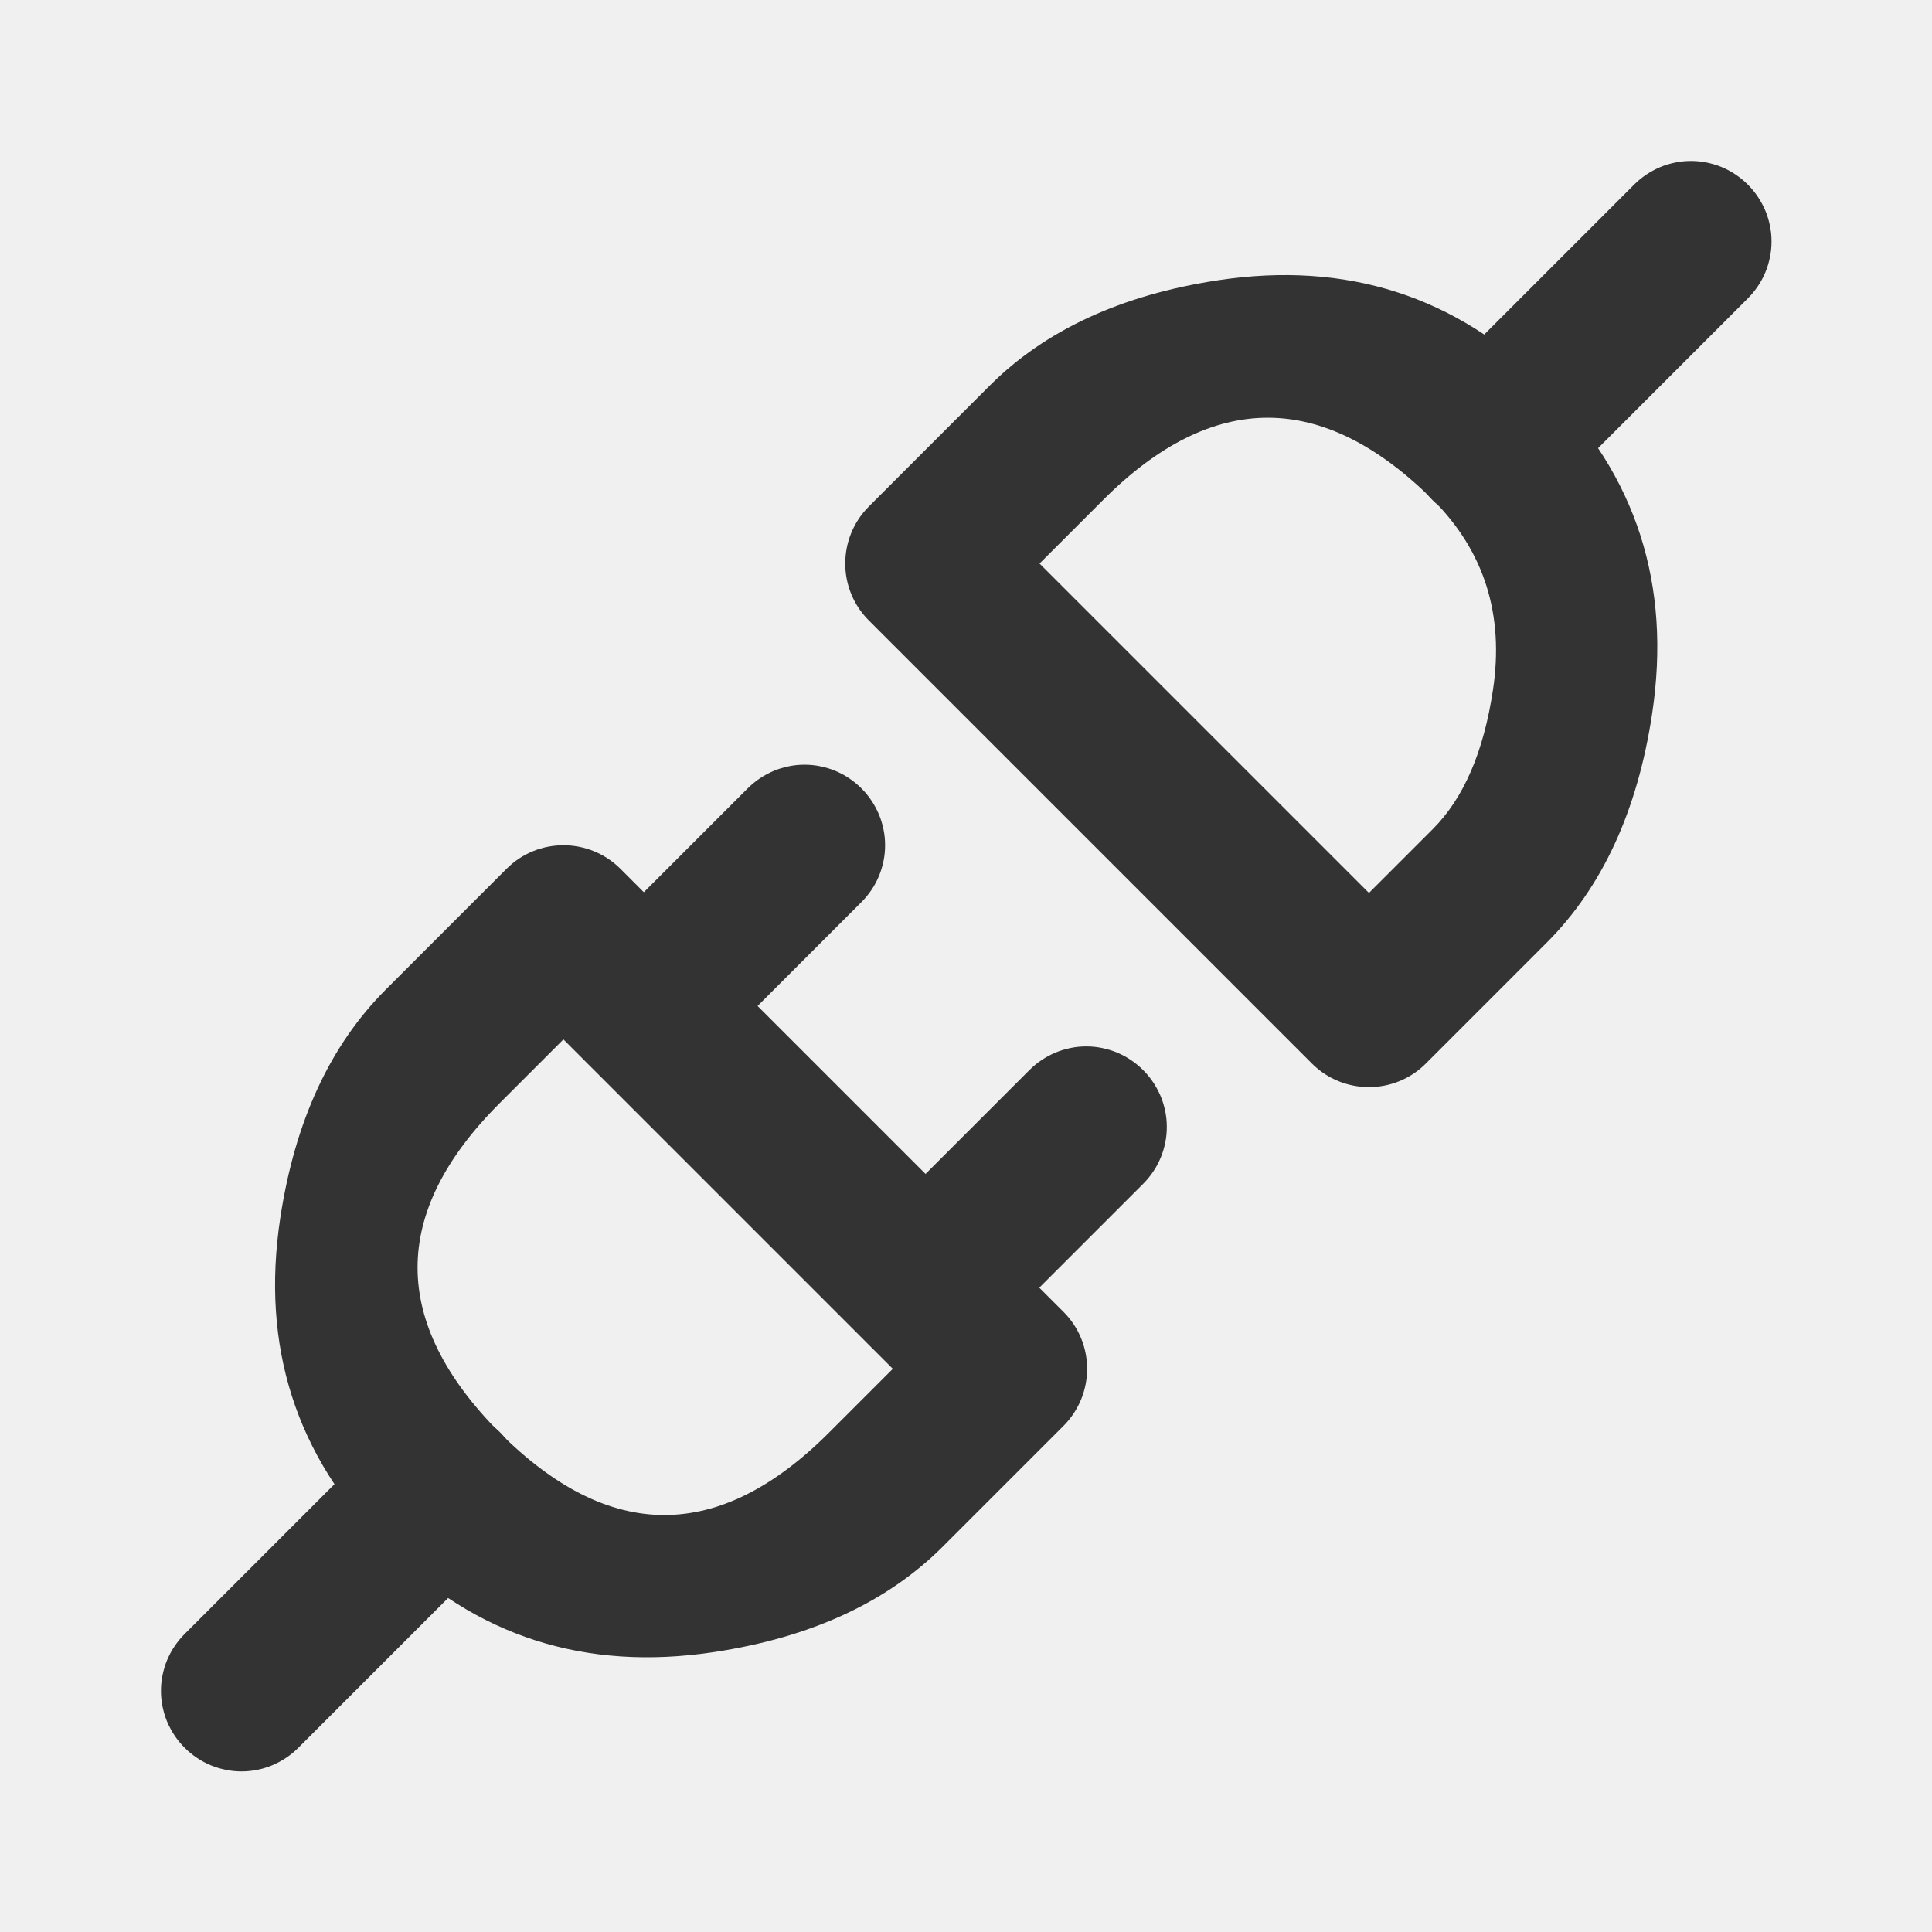
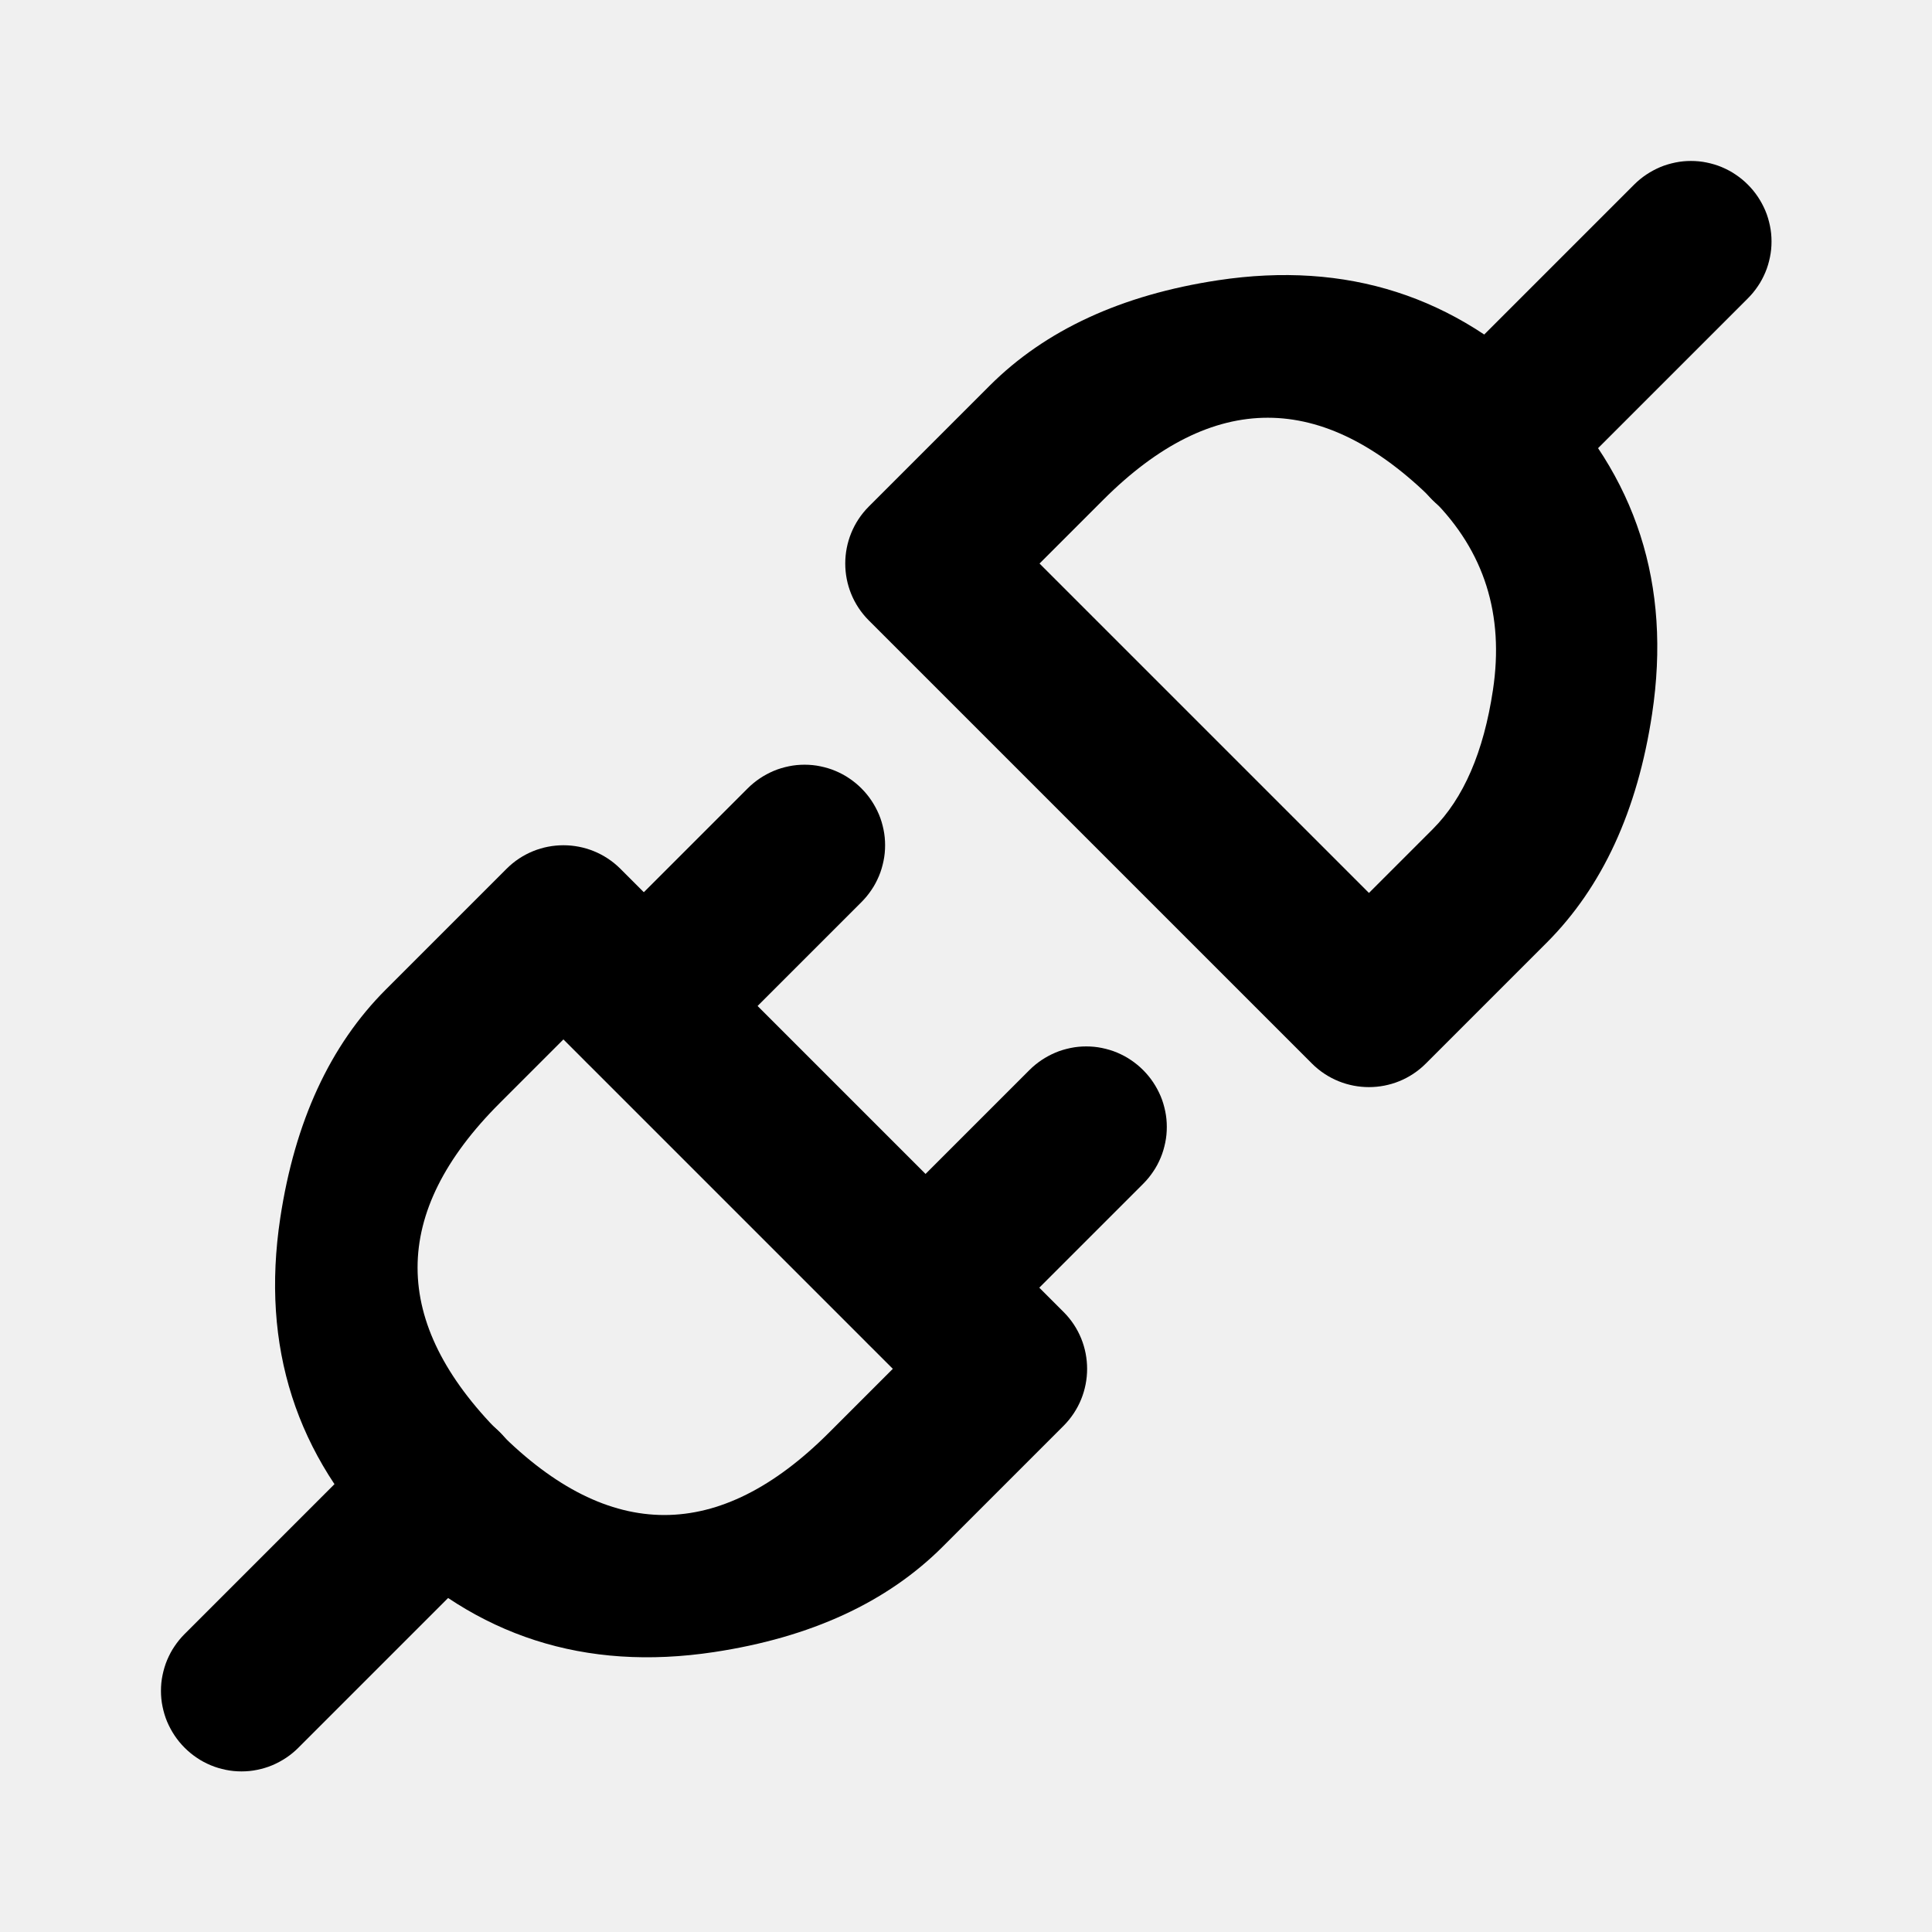
- <svg xmlns="http://www.w3.org/2000/svg" xmlns:xlink="http://www.w3.org/1999/xlink" width="16" height="16" fill="none" viewBox="0 0 16 16">
-   <g opacity="1" transform="translate(0 0) rotate(0)">
-     <mask id="bg-mask-0" fill="#fff">
-       <use transform="translate(0 0) rotate(0)" xlink:href="#path_0" />
+ <svg xmlns="http://www.w3.org/2000/svg" xmlns:xlink="http://www.w3.org/1999/xlink" width="16" height="16" viewBox="0 0 16 16" fill="none">
+   <g opacity="1" transform="translate(0 0)  rotate(0)">
+     <mask id="bg-mask-0" fill="white">
+       <use transform="translate(0 0)  rotate(0)" xlink:href="#path_0" />
    </mask>
    <g mask="url(#bg-mask-0)">
-       <path id="路径 1" style="fill:#333;opacity:1" d="M11.867,4.14M11.867,4.14c-0.914,-0.907 -1.823,-0.907 -2.729,-0.002l-1,1l-0.471,-0.471l0.471,-0.471l3.67,3.67l-0.471,0.471l-0.471,-0.471l1,-1c0.255,-0.255 0.421,-0.639 0.498,-1.152c0.094,-0.624 -0.072,-1.149 -0.498,-1.576zM12.808,3.195c0.744,0.744 1.035,1.649 0.874,2.717c-0.121,0.802 -0.412,1.434 -0.874,1.896l-1,1c-0.26,0.26 -0.682,0.26 -0.943,0l-3.67,-3.67c-0.26,-0.26 -0.26,-0.682 0,-0.943l1,-1c0.462,-0.462 1.093,-0.753 1.892,-0.874c1.065,-0.161 1.971,0.13 2.719,0.872z" />
-       <path id="路径 2" style="fill:#333;opacity:1" d="M14.475,2.471l-1.67,1.67c-0.031,0.031 -0.065,0.059 -0.101,0.083c-0.036,0.024 -0.075,0.045 -0.115,0.062c-0.04,0.017 -0.082,0.029 -0.125,0.038c-0.043,0.009 -0.086,0.013 -0.13,0.013c-0.044,0 -0.087,-0.004 -0.13,-0.013c-0.043,-0.009 -0.085,-0.021 -0.125,-0.038c-0.04,-0.017 -0.079,-0.037 -0.115,-0.062c-0.036,-0.024 -0.07,-0.052 -0.101,-0.083c-0.031,-0.031 -0.059,-0.065 -0.083,-0.101c-0.024,-0.036 -0.045,-0.075 -0.062,-0.115c-0.017,-0.04 -0.029,-0.082 -0.038,-0.125c-0.009,-0.043 -0.013,-0.086 -0.013,-0.13c0,-0.044 0.004,-0.087 0.013,-0.13c0.009,-0.043 0.021,-0.085 0.038,-0.125c0.017,-0.04 0.037,-0.079 0.062,-0.115c0.024,-0.036 0.052,-0.07 0.083,-0.101l1.67,-1.67c0.031,-0.031 0.065,-0.059 0.101,-0.083c0.036,-0.024 0.075,-0.045 0.115,-0.062c0.04,-0.017 0.082,-0.029 0.125,-0.038c0.043,-0.009 0.086,-0.013 0.13,-0.013c0.044,0 0.087,0.004 0.13,0.013c0.043,0.009 0.085,0.021 0.125,0.038c0.04,0.017 0.079,0.037 0.115,0.062c0.036,0.024 0.07,0.052 0.101,0.083c0.031,0.031 0.059,0.065 0.083,0.101c0.024,0.036 0.045,0.075 0.062,0.115c0.017,0.04 0.029,0.082 0.038,0.125c0.009,0.043 0.013,0.086 0.013,0.13c0,0.044 -0.004,0.087 -0.013,0.13c-0.009,0.043 -0.021,0.085 -0.038,0.125c-0.017,0.04 -0.037,0.079 -0.062,0.115c-0.024,0.036 -0.052,0.07 -0.083,0.101z" />
-       <path id="路径 3" style="fill:#333;opacity:1" d="M4.138,11.865M4.138,11.865c0.909,0.909 1.818,0.909 2.727,0l1,-1l0.471,0.471l-0.471,0.471l-3.67,-3.67l0.471,-0.471l0.471,0.471l-1,1c-0.906,0.906 -0.905,1.815 0.002,2.729zM3.193,12.806c-0.742,-0.748 -1.033,-1.654 -0.872,-2.719c0.121,-0.799 0.412,-1.43 0.874,-1.892l1,-1c0.26,-0.26 0.682,-0.26 0.943,0l3.67,3.67c0.26,0.26 0.26,0.682 0,0.943l-1,1c-0.462,0.462 -1.094,0.753 -1.896,0.874c-1.068,0.161 -1.973,-0.131 -2.717,-0.874z" />
-       <path id="路径 4" style="fill:#333;opacity:1" d="M7.195,10.192l1.33,-1.33c0.031,-0.031 0.065,-0.059 0.101,-0.083c0.036,-0.024 0.075,-0.045 0.115,-0.062c0.04,-0.017 0.082,-0.029 0.125,-0.038c0.043,-0.009 0.086,-0.013 0.13,-0.013c0.044,0 0.087,0.004 0.13,0.013c0.043,0.009 0.085,0.021 0.125,0.038c0.04,0.017 0.079,0.037 0.115,0.062c0.036,0.024 0.07,0.052 0.101,0.083c0.031,0.031 0.059,0.065 0.083,0.101c0.024,0.036 0.045,0.075 0.062,0.115c0.017,0.04 0.029,0.082 0.038,0.125c0.009,0.043 0.013,0.086 0.013,0.13c0,0.044 -0.004,0.087 -0.013,0.13c-0.009,0.043 -0.021,0.085 -0.038,0.125c-0.017,0.04 -0.037,0.079 -0.062,0.115c-0.024,0.036 -0.052,0.07 -0.083,0.101l-1.33,1.33c-0.031,0.031 -0.065,0.059 -0.101,0.083c-0.036,0.024 -0.075,0.045 -0.115,0.062c-0.04,0.017 -0.082,0.029 -0.125,0.038c-0.043,0.009 -0.086,0.013 -0.13,0.013c-0.044,0 -0.087,-0.004 -0.13,-0.013c-0.043,-0.009 -0.085,-0.021 -0.125,-0.038c-0.04,-0.017 -0.079,-0.037 -0.115,-0.062c-0.036,-0.024 -0.07,-0.052 -0.101,-0.083c-0.031,-0.031 -0.059,-0.065 -0.083,-0.101c-0.024,-0.036 -0.045,-0.075 -0.062,-0.115c-0.017,-0.04 -0.029,-0.082 -0.038,-0.125c-0.009,-0.043 -0.013,-0.086 -0.013,-0.13c0,-0.044 0.004,-0.087 0.013,-0.13c0.009,-0.043 0.021,-0.085 0.038,-0.125c0.017,-0.04 0.037,-0.079 0.062,-0.115c0.024,-0.036 0.052,-0.07 0.083,-0.101z" />
-       <path id="路径 5" style="fill:#333;opacity:1" d="M1.529,13.532l1.67,-1.67c0.031,-0.031 0.065,-0.059 0.101,-0.083c0.036,-0.024 0.075,-0.045 0.115,-0.062c0.04,-0.017 0.082,-0.029 0.125,-0.038c0.043,-0.009 0.086,-0.013 0.13,-0.013c0.044,0 0.087,0.004 0.13,0.013c0.043,0.009 0.085,0.021 0.125,0.038c0.04,0.017 0.079,0.037 0.115,0.062c0.036,0.024 0.07,0.052 0.101,0.083c0.031,0.031 0.059,0.065 0.083,0.101c0.024,0.036 0.045,0.075 0.062,0.115c0.017,0.04 0.029,0.082 0.038,0.125c0.009,0.043 0.013,0.086 0.013,0.13c0,0.044 -0.004,0.087 -0.013,0.13c-0.009,0.043 -0.021,0.085 -0.038,0.125c-0.017,0.04 -0.037,0.079 -0.062,0.115c-0.024,0.036 -0.052,0.07 -0.083,0.101l-1.67,1.67c-0.031,0.031 -0.065,0.059 -0.101,0.083c-0.036,0.024 -0.075,0.045 -0.115,0.062c-0.04,0.017 -0.082,0.029 -0.125,0.038c-0.043,0.009 -0.086,0.013 -0.13,0.013c-0.044,0 -0.087,-0.004 -0.13,-0.013c-0.043,-0.009 -0.085,-0.021 -0.125,-0.038c-0.04,-0.017 -0.079,-0.037 -0.115,-0.062c-0.036,-0.024 -0.07,-0.052 -0.101,-0.083c-0.031,-0.031 -0.059,-0.065 -0.083,-0.101c-0.024,-0.036 -0.045,-0.075 -0.062,-0.115c-0.017,-0.04 -0.029,-0.082 -0.038,-0.125c-0.009,-0.043 -0.013,-0.086 -0.013,-0.13c0,-0.044 0.004,-0.087 0.013,-0.13c0.009,-0.043 0.021,-0.085 0.038,-0.125c0.017,-0.04 0.037,-0.079 0.062,-0.115c0.024,-0.036 0.052,-0.07 0.083,-0.101z" />
-       <path id="路径 6" style="fill:#333;opacity:1" d="M4.862,7.859l1.33,-1.33c0.031,-0.031 0.065,-0.059 0.101,-0.083c0.036,-0.024 0.075,-0.045 0.115,-0.062c0.04,-0.017 0.082,-0.029 0.125,-0.038c0.043,-0.009 0.086,-0.013 0.13,-0.013c0.044,0 0.087,0.004 0.13,0.013c0.043,0.009 0.085,0.021 0.125,0.038c0.04,0.017 0.079,0.037 0.115,0.062c0.036,0.024 0.07,0.052 0.101,0.083c0.031,0.031 0.059,0.065 0.083,0.101c0.024,0.036 0.045,0.075 0.062,0.115c0.017,0.04 0.029,0.082 0.038,0.125c0.009,0.043 0.013,0.086 0.013,0.13c0,0.044 -0.004,0.087 -0.013,0.13c-0.009,0.043 -0.021,0.085 -0.038,0.125c-0.017,0.04 -0.037,0.079 -0.062,0.115c-0.024,0.036 -0.052,0.07 -0.083,0.101l-1.33,1.33c-0.031,0.031 -0.065,0.059 -0.101,0.083c-0.036,0.024 -0.075,0.045 -0.115,0.062c-0.04,0.017 -0.082,0.029 -0.125,0.038c-0.043,0.009 -0.086,0.013 -0.13,0.013c-0.044,0 -0.087,-0.004 -0.13,-0.013c-0.043,-0.009 -0.085,-0.021 -0.125,-0.038c-0.04,-0.017 -0.079,-0.037 -0.115,-0.062c-0.036,-0.024 -0.07,-0.052 -0.101,-0.083c-0.031,-0.031 -0.059,-0.065 -0.083,-0.101c-0.024,-0.036 -0.045,-0.075 -0.062,-0.115c-0.017,-0.04 -0.029,-0.082 -0.038,-0.125c-0.009,-0.043 -0.013,-0.086 -0.013,-0.13c0,-0.044 0.004,-0.087 0.013,-0.13c0.009,-0.043 0.021,-0.085 0.038,-0.125c0.017,-0.04 0.037,-0.079 0.062,-0.115c0.024,-0.036 0.052,-0.07 0.083,-0.101z" />
+       <path id="路径 1" style="fill:currentColor; opacity:1;" d="M11.867,4.14M11.867,4.14c-0.914,-0.907 -1.823,-0.907 -2.729,-0.002l-1,1l-0.471,-0.471l0.471,-0.471l3.67,3.67l-0.471,0.471l-0.471,-0.471l1,-1c0.255,-0.255 0.421,-0.639 0.498,-1.152c0.094,-0.624 -0.072,-1.149 -0.498,-1.576zM12.808,3.195c0.744,0.744 1.035,1.649 0.874,2.717c-0.121,0.802 -0.412,1.434 -0.874,1.896l-1,1c-0.26,0.26 -0.682,0.26 -0.943,0l-3.67,-3.67c-0.26,-0.26 -0.26,-0.682 0,-0.943l1,-1c0.462,-0.462 1.093,-0.753 1.892,-0.874c1.065,-0.161 1.971,0.13 2.719,0.872z" />
+       <path id="路径 2" style="fill:currentColor; opacity:1;" d="M14.475,2.471l-1.67,1.67c-0.031,0.031 -0.065,0.059 -0.101,0.083c-0.036,0.024 -0.075,0.045 -0.115,0.062c-0.04,0.017 -0.082,0.029 -0.125,0.038c-0.043,0.009 -0.086,0.013 -0.13,0.013c-0.044,0 -0.087,-0.004 -0.13,-0.013c-0.043,-0.009 -0.085,-0.021 -0.125,-0.038c-0.04,-0.017 -0.079,-0.037 -0.115,-0.062c-0.036,-0.024 -0.07,-0.052 -0.101,-0.083c-0.031,-0.031 -0.059,-0.065 -0.083,-0.101c-0.024,-0.036 -0.045,-0.075 -0.062,-0.115c-0.017,-0.04 -0.029,-0.082 -0.038,-0.125c-0.009,-0.043 -0.013,-0.086 -0.013,-0.13c0,-0.044 0.004,-0.087 0.013,-0.13c0.009,-0.043 0.021,-0.085 0.038,-0.125c0.017,-0.04 0.037,-0.079 0.062,-0.115c0.024,-0.036 0.052,-0.07 0.083,-0.101l1.67,-1.67c0.031,-0.031 0.065,-0.059 0.101,-0.083c0.036,-0.024 0.075,-0.045 0.115,-0.062c0.04,-0.017 0.082,-0.029 0.125,-0.038c0.043,-0.009 0.086,-0.013 0.13,-0.013c0.044,0 0.087,0.004 0.13,0.013c0.043,0.009 0.085,0.021 0.125,0.038c0.04,0.017 0.079,0.037 0.115,0.062c0.036,0.024 0.07,0.052 0.101,0.083c0.031,0.031 0.059,0.065 0.083,0.101c0.024,0.036 0.045,0.075 0.062,0.115c0.017,0.04 0.029,0.082 0.038,0.125c0.009,0.043 0.013,0.086 0.013,0.13c0,0.044 -0.004,0.087 -0.013,0.13c-0.009,0.043 -0.021,0.085 -0.038,0.125c-0.017,0.04 -0.037,0.079 -0.062,0.115c-0.024,0.036 -0.052,0.07 -0.083,0.101z" />
+       <path id="路径 3" style="fill:currentColor; opacity:1;" d="M4.138,11.865M4.138,11.865c0.909,0.909 1.818,0.909 2.727,0l1,-1l0.471,0.471l-0.471,0.471l-3.67,-3.67l0.471,-0.471l0.471,0.471l-1,1c-0.906,0.906 -0.905,1.815 0.002,2.729zM3.193,12.806c-0.742,-0.748 -1.033,-1.654 -0.872,-2.719c0.121,-0.799 0.412,-1.43 0.874,-1.892l1,-1c0.26,-0.26 0.682,-0.26 0.943,0l3.67,3.67c0.26,0.26 0.26,0.682 0,0.943l-1,1c-0.462,0.462 -1.094,0.753 -1.896,0.874c-1.068,0.161 -1.973,-0.131 -2.717,-0.874z" />
+       <path id="路径 4" style="fill:currentColor; opacity:1;" d="M7.195,10.192l1.33,-1.33c0.031,-0.031 0.065,-0.059 0.101,-0.083c0.036,-0.024 0.075,-0.045 0.115,-0.062c0.04,-0.017 0.082,-0.029 0.125,-0.038c0.043,-0.009 0.086,-0.013 0.13,-0.013c0.044,0 0.087,0.004 0.13,0.013c0.043,0.009 0.085,0.021 0.125,0.038c0.04,0.017 0.079,0.037 0.115,0.062c0.036,0.024 0.07,0.052 0.101,0.083c0.031,0.031 0.059,0.065 0.083,0.101c0.024,0.036 0.045,0.075 0.062,0.115c0.017,0.04 0.029,0.082 0.038,0.125c0.009,0.043 0.013,0.086 0.013,0.13c0,0.044 -0.004,0.087 -0.013,0.13c-0.009,0.043 -0.021,0.085 -0.038,0.125c-0.017,0.04 -0.037,0.079 -0.062,0.115c-0.024,0.036 -0.052,0.07 -0.083,0.101l-1.33,1.33c-0.031,0.031 -0.065,0.059 -0.101,0.083c-0.036,0.024 -0.075,0.045 -0.115,0.062c-0.04,0.017 -0.082,0.029 -0.125,0.038c-0.043,0.009 -0.086,0.013 -0.13,0.013c-0.044,0 -0.087,-0.004 -0.13,-0.013c-0.043,-0.009 -0.085,-0.021 -0.125,-0.038c-0.04,-0.017 -0.079,-0.037 -0.115,-0.062c-0.036,-0.024 -0.07,-0.052 -0.101,-0.083c-0.031,-0.031 -0.059,-0.065 -0.083,-0.101c-0.024,-0.036 -0.045,-0.075 -0.062,-0.115c-0.017,-0.04 -0.029,-0.082 -0.038,-0.125c-0.009,-0.043 -0.013,-0.086 -0.013,-0.13c0,-0.044 0.004,-0.087 0.013,-0.13c0.009,-0.043 0.021,-0.085 0.038,-0.125c0.017,-0.04 0.037,-0.079 0.062,-0.115c0.024,-0.036 0.052,-0.07 0.083,-0.101z" />
+       <path id="路径 5" style="fill:currentColor; opacity:1;" d="M1.529,13.532l1.67,-1.67c0.031,-0.031 0.065,-0.059 0.101,-0.083c0.036,-0.024 0.075,-0.045 0.115,-0.062c0.04,-0.017 0.082,-0.029 0.125,-0.038c0.043,-0.009 0.086,-0.013 0.13,-0.013c0.044,0 0.087,0.004 0.13,0.013c0.043,0.009 0.085,0.021 0.125,0.038c0.04,0.017 0.079,0.037 0.115,0.062c0.036,0.024 0.07,0.052 0.101,0.083c0.031,0.031 0.059,0.065 0.083,0.101c0.024,0.036 0.045,0.075 0.062,0.115c0.017,0.04 0.029,0.082 0.038,0.125c0.009,0.043 0.013,0.086 0.013,0.13c0,0.044 -0.004,0.087 -0.013,0.13c-0.009,0.043 -0.021,0.085 -0.038,0.125c-0.017,0.04 -0.037,0.079 -0.062,0.115c-0.024,0.036 -0.052,0.07 -0.083,0.101l-1.67,1.67c-0.031,0.031 -0.065,0.059 -0.101,0.083c-0.036,0.024 -0.075,0.045 -0.115,0.062c-0.04,0.017 -0.082,0.029 -0.125,0.038c-0.043,0.009 -0.086,0.013 -0.13,0.013c-0.044,0 -0.087,-0.004 -0.13,-0.013c-0.043,-0.009 -0.085,-0.021 -0.125,-0.038c-0.04,-0.017 -0.079,-0.037 -0.115,-0.062c-0.036,-0.024 -0.07,-0.052 -0.101,-0.083c-0.031,-0.031 -0.059,-0.065 -0.083,-0.101c-0.024,-0.036 -0.045,-0.075 -0.062,-0.115c-0.017,-0.04 -0.029,-0.082 -0.038,-0.125c-0.009,-0.043 -0.013,-0.086 -0.013,-0.13c0,-0.044 0.004,-0.087 0.013,-0.13c0.009,-0.043 0.021,-0.085 0.038,-0.125c0.017,-0.04 0.037,-0.079 0.062,-0.115c0.024,-0.036 0.052,-0.07 0.083,-0.101z" />
+       <path id="路径 6" style="fill:currentColor; opacity:1;" d="M4.862,7.859l1.33,-1.33c0.031,-0.031 0.065,-0.059 0.101,-0.083c0.036,-0.024 0.075,-0.045 0.115,-0.062c0.04,-0.017 0.082,-0.029 0.125,-0.038c0.043,-0.009 0.086,-0.013 0.13,-0.013c0.044,0 0.087,0.004 0.13,0.013c0.043,0.009 0.085,0.021 0.125,0.038c0.04,0.017 0.079,0.037 0.115,0.062c0.036,0.024 0.07,0.052 0.101,0.083c0.031,0.031 0.059,0.065 0.083,0.101c0.024,0.036 0.045,0.075 0.062,0.115c0.017,0.04 0.029,0.082 0.038,0.125c0.009,0.043 0.013,0.086 0.013,0.13c0,0.044 -0.004,0.087 -0.013,0.13c-0.009,0.043 -0.021,0.085 -0.038,0.125c-0.017,0.04 -0.037,0.079 -0.062,0.115c-0.024,0.036 -0.052,0.07 -0.083,0.101l-1.33,1.33c-0.031,0.031 -0.065,0.059 -0.101,0.083c-0.036,0.024 -0.075,0.045 -0.115,0.062c-0.04,0.017 -0.082,0.029 -0.125,0.038c-0.043,0.009 -0.086,0.013 -0.13,0.013c-0.044,0 -0.087,-0.004 -0.13,-0.013c-0.043,-0.009 -0.085,-0.021 -0.125,-0.038c-0.04,-0.017 -0.079,-0.037 -0.115,-0.062c-0.036,-0.024 -0.07,-0.052 -0.101,-0.083c-0.031,-0.031 -0.059,-0.065 -0.083,-0.101c-0.024,-0.036 -0.045,-0.075 -0.062,-0.115c-0.017,-0.04 -0.029,-0.082 -0.038,-0.125c-0.009,-0.043 -0.013,-0.086 -0.013,-0.13c0,-0.044 0.004,-0.087 0.013,-0.13c0.009,-0.043 0.021,-0.085 0.038,-0.125c0.017,-0.04 0.037,-0.079 0.062,-0.115c0.024,-0.036 0.052,-0.07 0.083,-0.101z" />
    </g>
  </g>
  <defs>
-     <rect id="path_0" width="16" height="16" x="0" y="0" />
+     <rect id="path_0" x="0" y="0" width="16" height="16" />
  </defs>
</svg>
